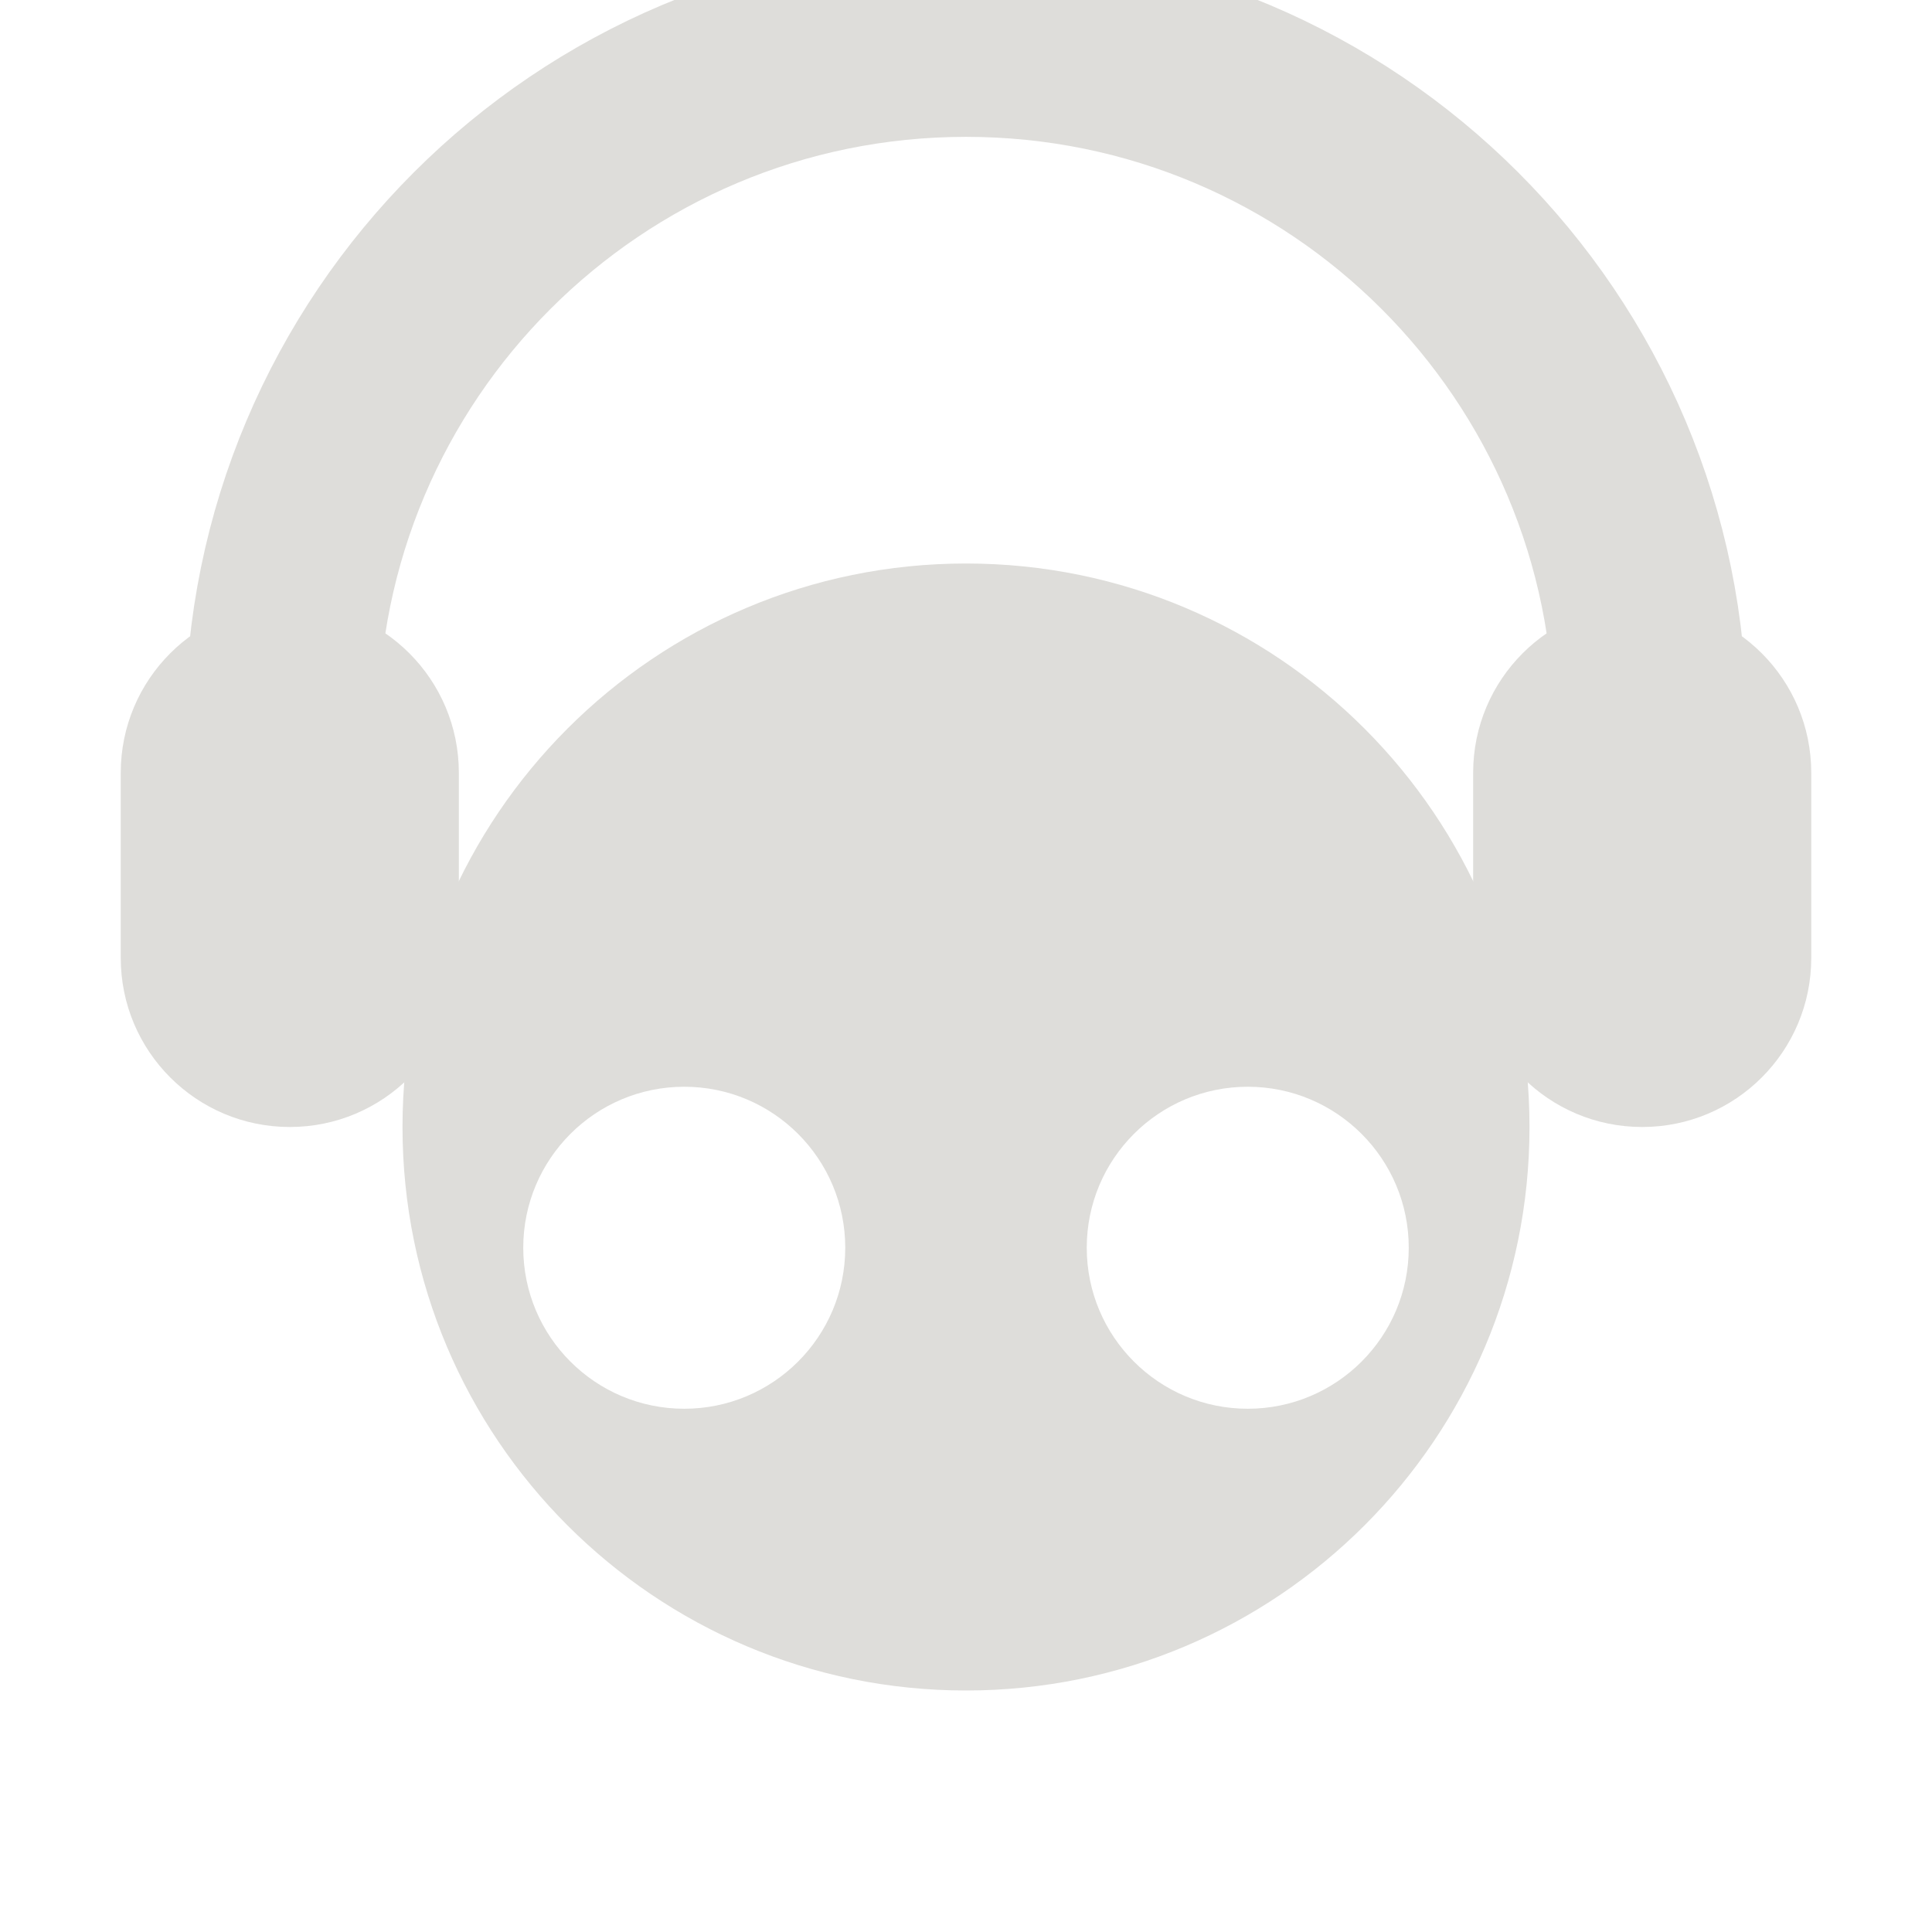
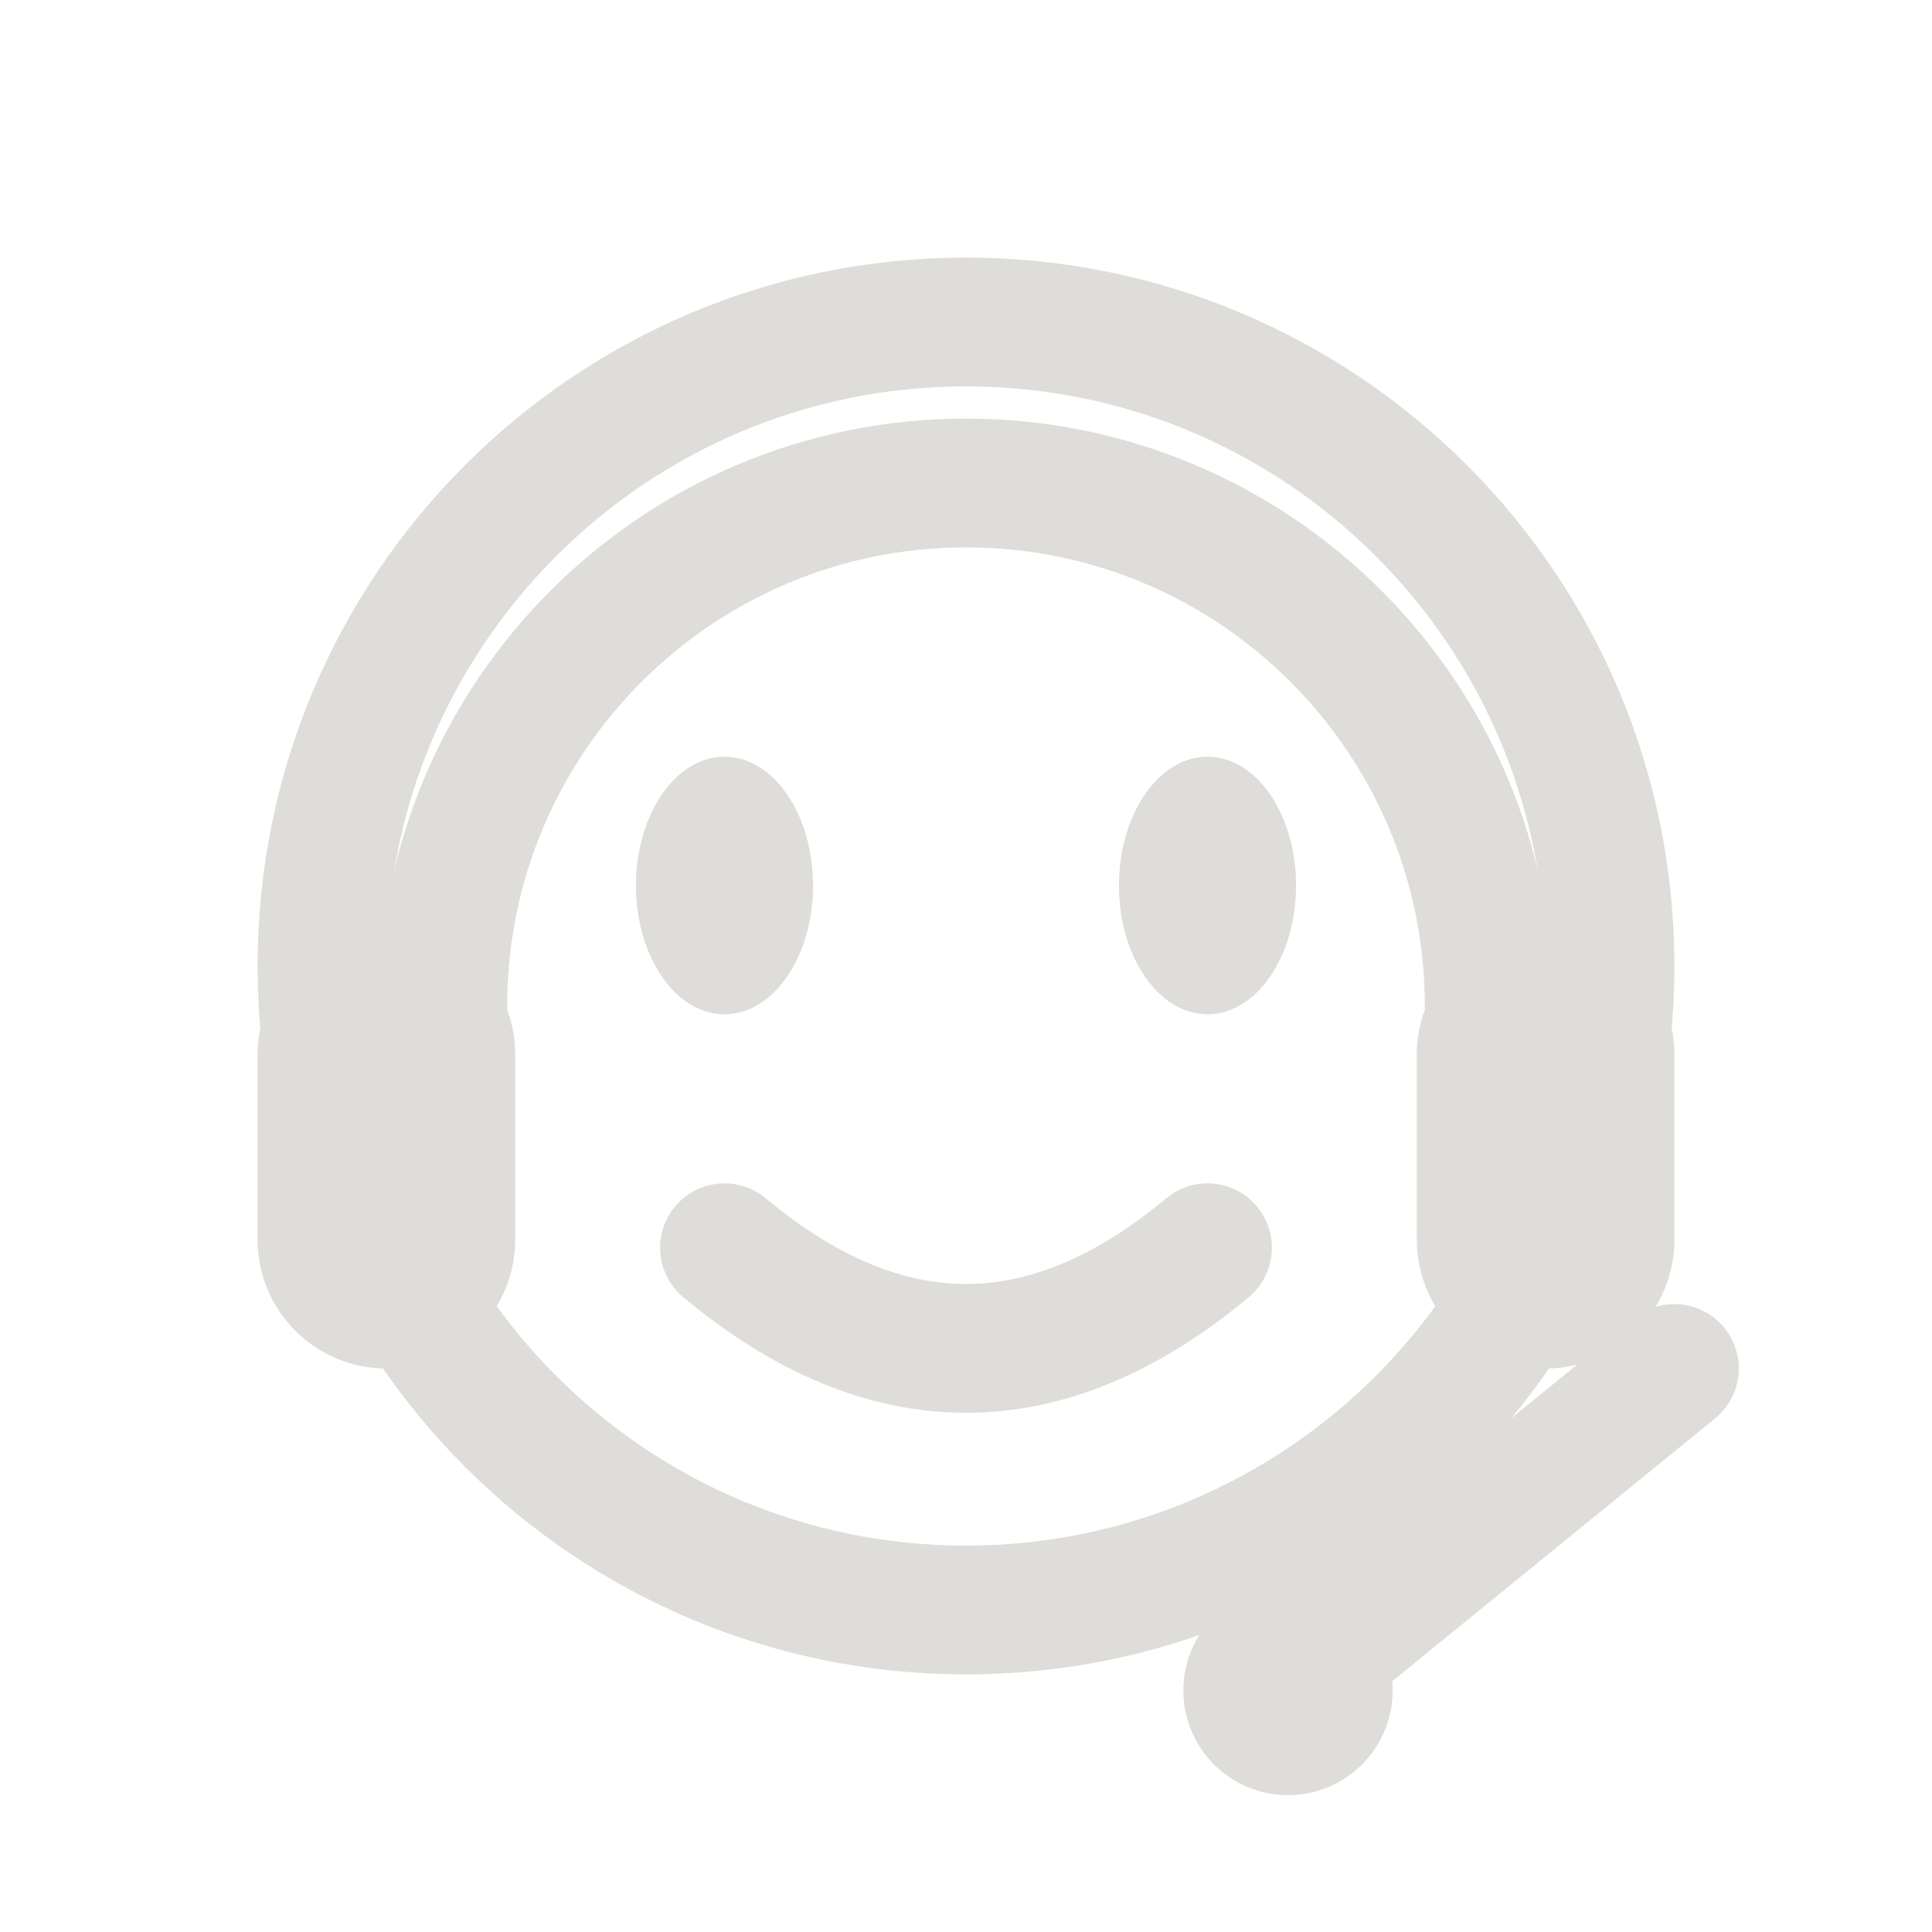
<svg xmlns="http://www.w3.org/2000/svg" width="24" height="24" viewBox="0 0 24 24">
-   <g fill="#deddda">
-     <path fill-rule="evenodd" d="M12 7a7 7 0 1 0 0 14 7 7 0 1 0 0-14z       M8.5 13.5a2 2 0 1 0 0 4 2 2 0 1 0 0-4z       M15.5 13.5a2 2 0 1 0 0 4 2 2 0 1 0 0-4z" />
-     <path d="M3.5 9a8.5 8.5 0 0 1 17 0" fill="none" stroke="#deddda" stroke-width="2.4" stroke-linecap="round" />
-     <rect x="1.5" y="7.5" width="4.2" height="6.5" rx="2.1" />
-     <rect x="18.3" y="7.5" width="4.2" height="6.5" rx="2.1" />
+   <g fill="none" stroke="#deddda" stroke-width="1.6" stroke-linecap="round" stroke-linejoin="round">
+     <circle cx="12" cy="12" r="8" />
+     <path d="M5.5 12.5a6.5 6.5 0 0 1 13 0" />
+     <rect x="3.2" y="11.5" width="3.2" height="5.5" rx="1.6" fill="#deddda" stroke="none" />
+     <rect x="17.6" y="11.5" width="3.2" height="5.5" rx="1.6" fill="#deddda" stroke="none" />
+     <path d="M20.8 17 L16.5 20.5" />
+     <circle cx="16" cy="21" r="1.3" fill="#deddda" stroke="none" />
  </g>
+   <ellipse cx="9" cy="11" rx="1.1" ry="1.6" fill="#deddda" stroke="none" />
+   <ellipse cx="15" cy="11" rx="1.1" ry="1.6" fill="#deddda" stroke="none" />
+   <path d="M9 15.5 Q12 18 15 15.5" fill="none" stroke="#deddda" stroke-width="1.6" stroke-linecap="round" />
</svg>
